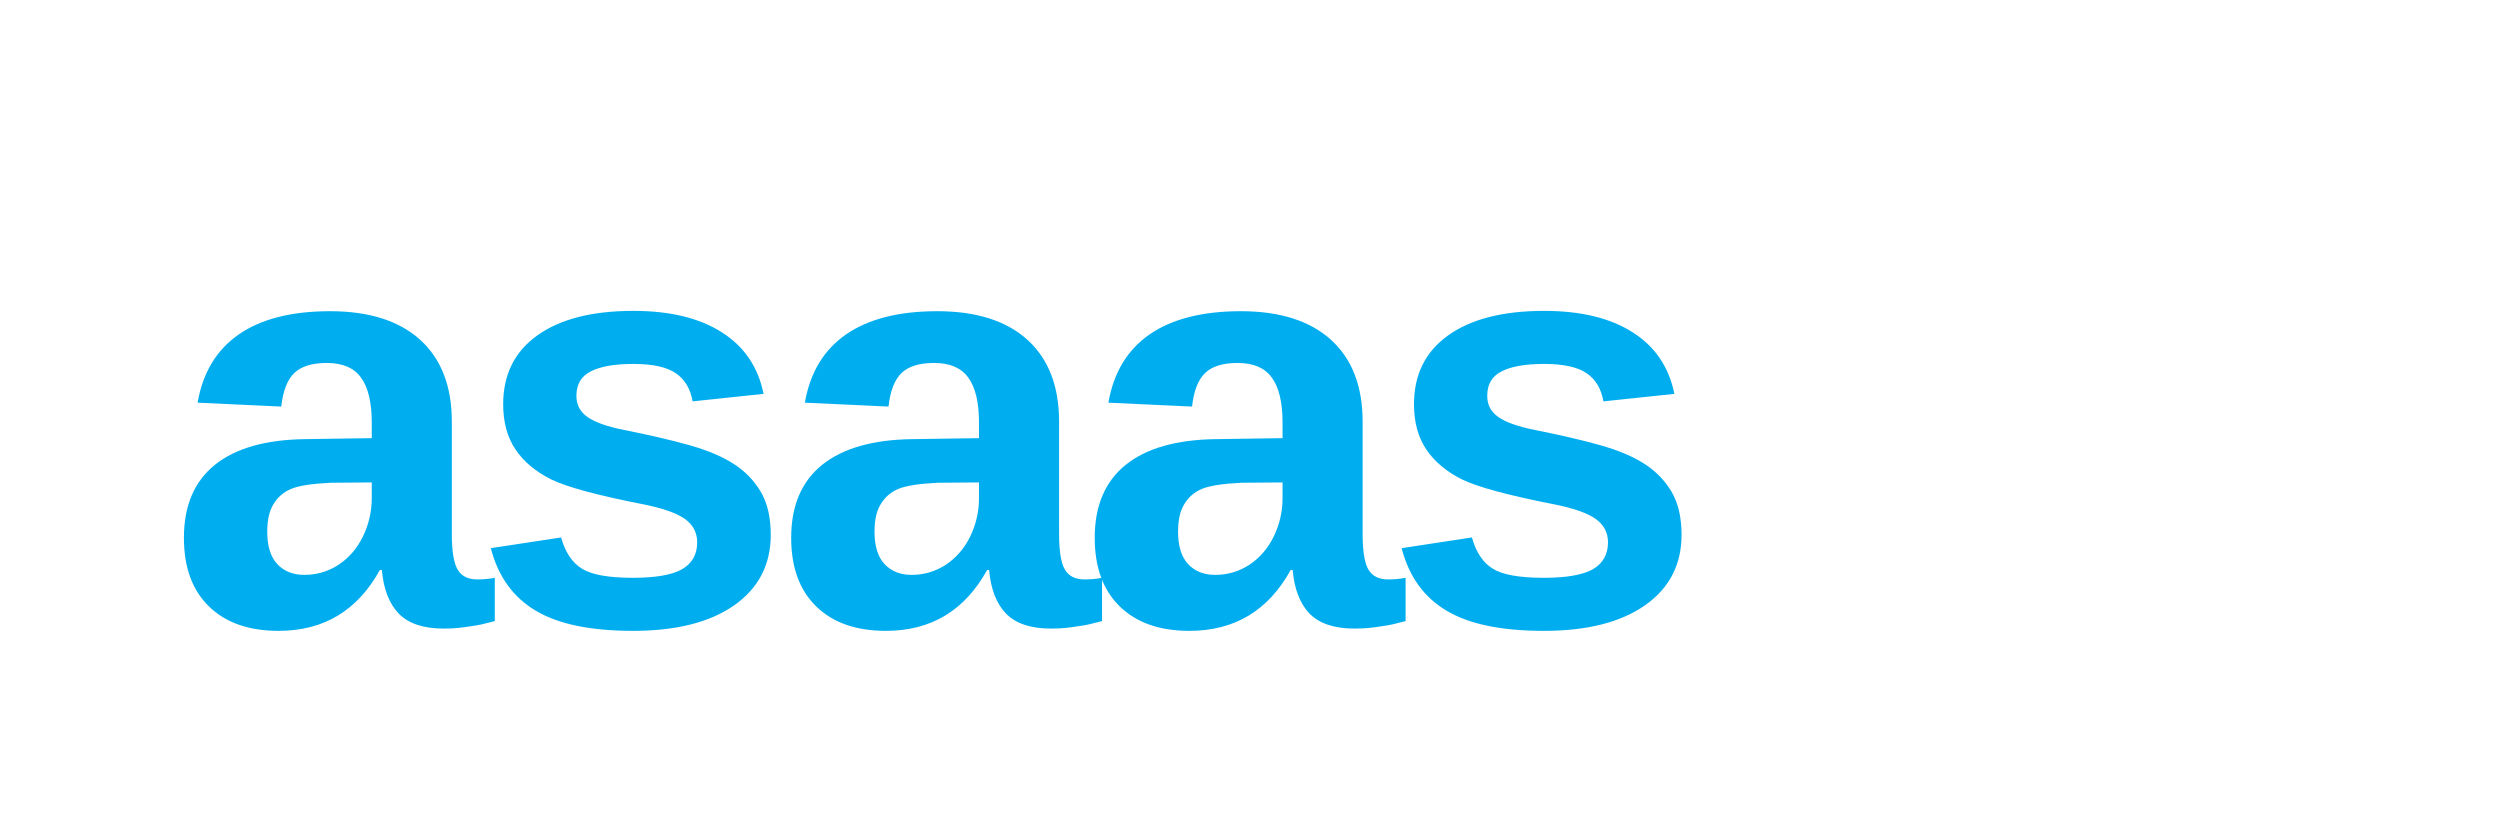
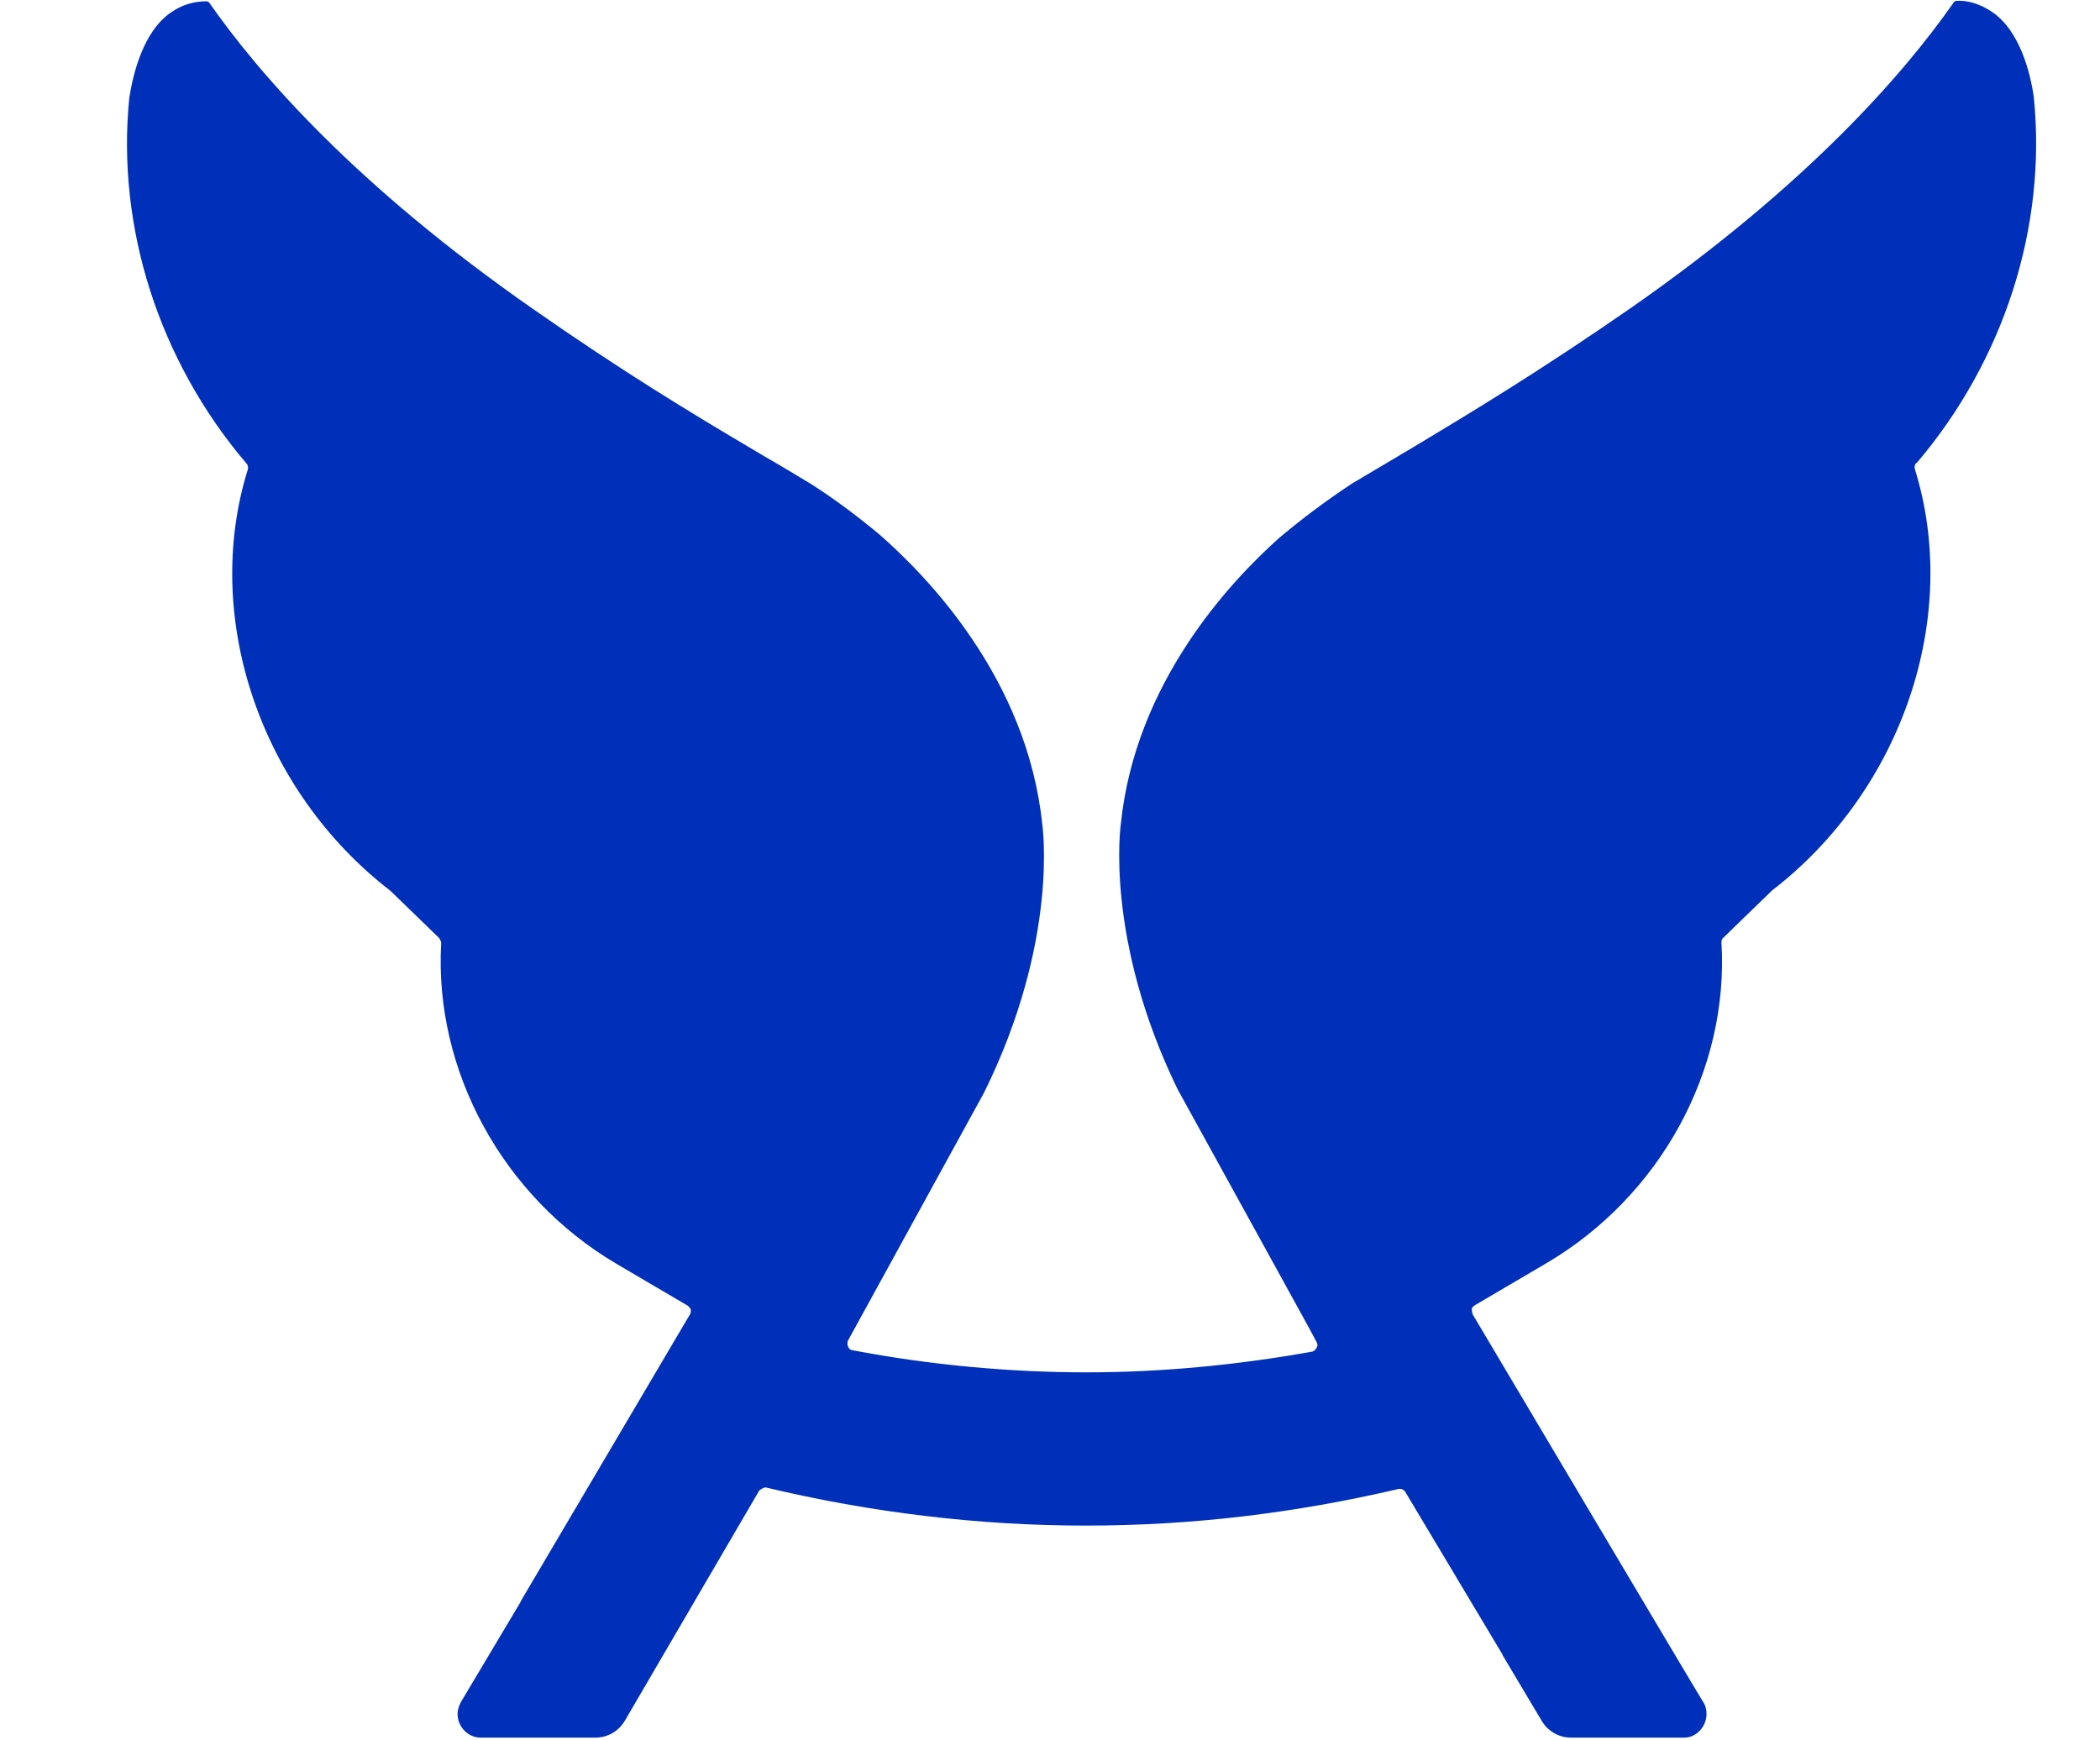
- <svg xmlns="http://www.w3.org/2000/svg" viewBox="0 0 120 40" fill="none">
-   <text x="8" y="30" font-family="Arial, sans-serif" font-size="28" font-weight="700" fill="#00AEEF" letter-spacing="-1">asaas</text>
+ <svg xmlns="http://www.w3.org/2000/svg" width="876" height="726" viewBox="0 0 876 726" fill="none">
+   <path d="M799.532 193.19C836.128 150.159 853.823 94.461 848.394 40.572C846.986 30.518 842.563 12.622 830.699 4.78C829.09 3.775 827.683 2.97 826.275 2.367C823.058 0.959 819.64 0.155 816.221 0.356C815.819 0.356 815.216 0.557 815.015 0.959C794.103 30.92 753.686 77.369 680.092 128.644C642.691 154.583 613.736 172.077 589.607 186.554L583.172 190.375C576.135 194.597 569.901 198.217 563.869 201.836C552.609 209.276 542.555 216.917 533.707 224.357C513.398 242.454 473.585 284.68 467.553 343.797C467.553 343.797 460.515 391.453 491.28 454.591L528.479 522.153L546.174 554.326L549.19 559.956C549.592 560.76 549.793 561.564 549.19 562.369C548.788 563.173 548.185 563.776 547.381 563.977C516.012 569.607 484.242 572.624 453.075 572.624C421.908 572.624 387.926 569.607 355.552 563.374C354.748 563.374 353.944 562.57 353.743 561.765C353.34 560.961 353.541 559.956 353.743 559.352L357.161 553.119L410.447 455.999C442.016 392.257 434.777 343.998 434.777 343.998C428.543 283.273 386.719 240.443 367.014 223.15C358.568 216.113 349.118 208.874 338.461 202.037C332.428 198.418 326.195 194.597 319.157 190.576L312.723 186.755C288.593 172.479 259.638 154.985 222.238 128.845C148.643 77.57 108.227 31.121 87.314 1.161C87.113 0.758 86.51 0.557 86.108 0.557C80.94 0.496 75.881 2.042 71.63 4.981C59.767 12.823 55.544 30.719 53.936 40.773C48.507 94.662 66.201 150.36 102.797 193.391C103.401 193.994 103.602 195 103.401 195.804C84.097 257.535 108.629 329.923 162.92 371.747L183.229 391.453C183.229 391.453 184.033 392.659 184.033 393.463C181.017 446.749 209.771 499.431 257.225 527.381L286.985 544.875C286.985 544.875 287.99 545.88 288.191 546.484C288.191 547.087 288.191 547.891 287.789 548.494L286.583 550.505L217.211 668.136V668.337L192.277 710.161C191.473 711.769 190.87 713.378 190.87 715.188C190.87 720.416 195.092 724.84 200.119 725.041H248.378C253.405 725.041 258.03 722.427 260.644 718.003L316.744 621.888C316.744 621.888 318.554 620.48 319.559 620.681C363.394 631.137 408.235 636.566 452.874 636.566C497.513 636.566 540.343 631.338 583.373 621.284C584.379 621.083 585.585 621.486 586.189 622.491L626.806 690.455V690.656L643.093 718.003C645.707 722.427 650.332 725.041 655.359 725.041H702.612C707.639 725.041 711.862 720.416 711.862 715.188C711.862 713.378 711.46 711.568 710.455 710.161C709.449 708.753 615.546 550.505 615.546 550.505L614.339 548.494C614.339 548.494 613.937 547.087 613.937 546.282C613.937 545.679 614.54 545.076 615.144 544.674L644.903 527.18C692.559 499.23 721.313 446.548 718.096 393.262C718.096 392.458 718.297 391.654 718.9 391.251L739.209 371.546C793.5 329.722 818.031 257.334 798.728 195.603C798.527 194.798 798.728 193.793 799.331 193.19H799.532Z" fill="#0030B9" />
</svg>
